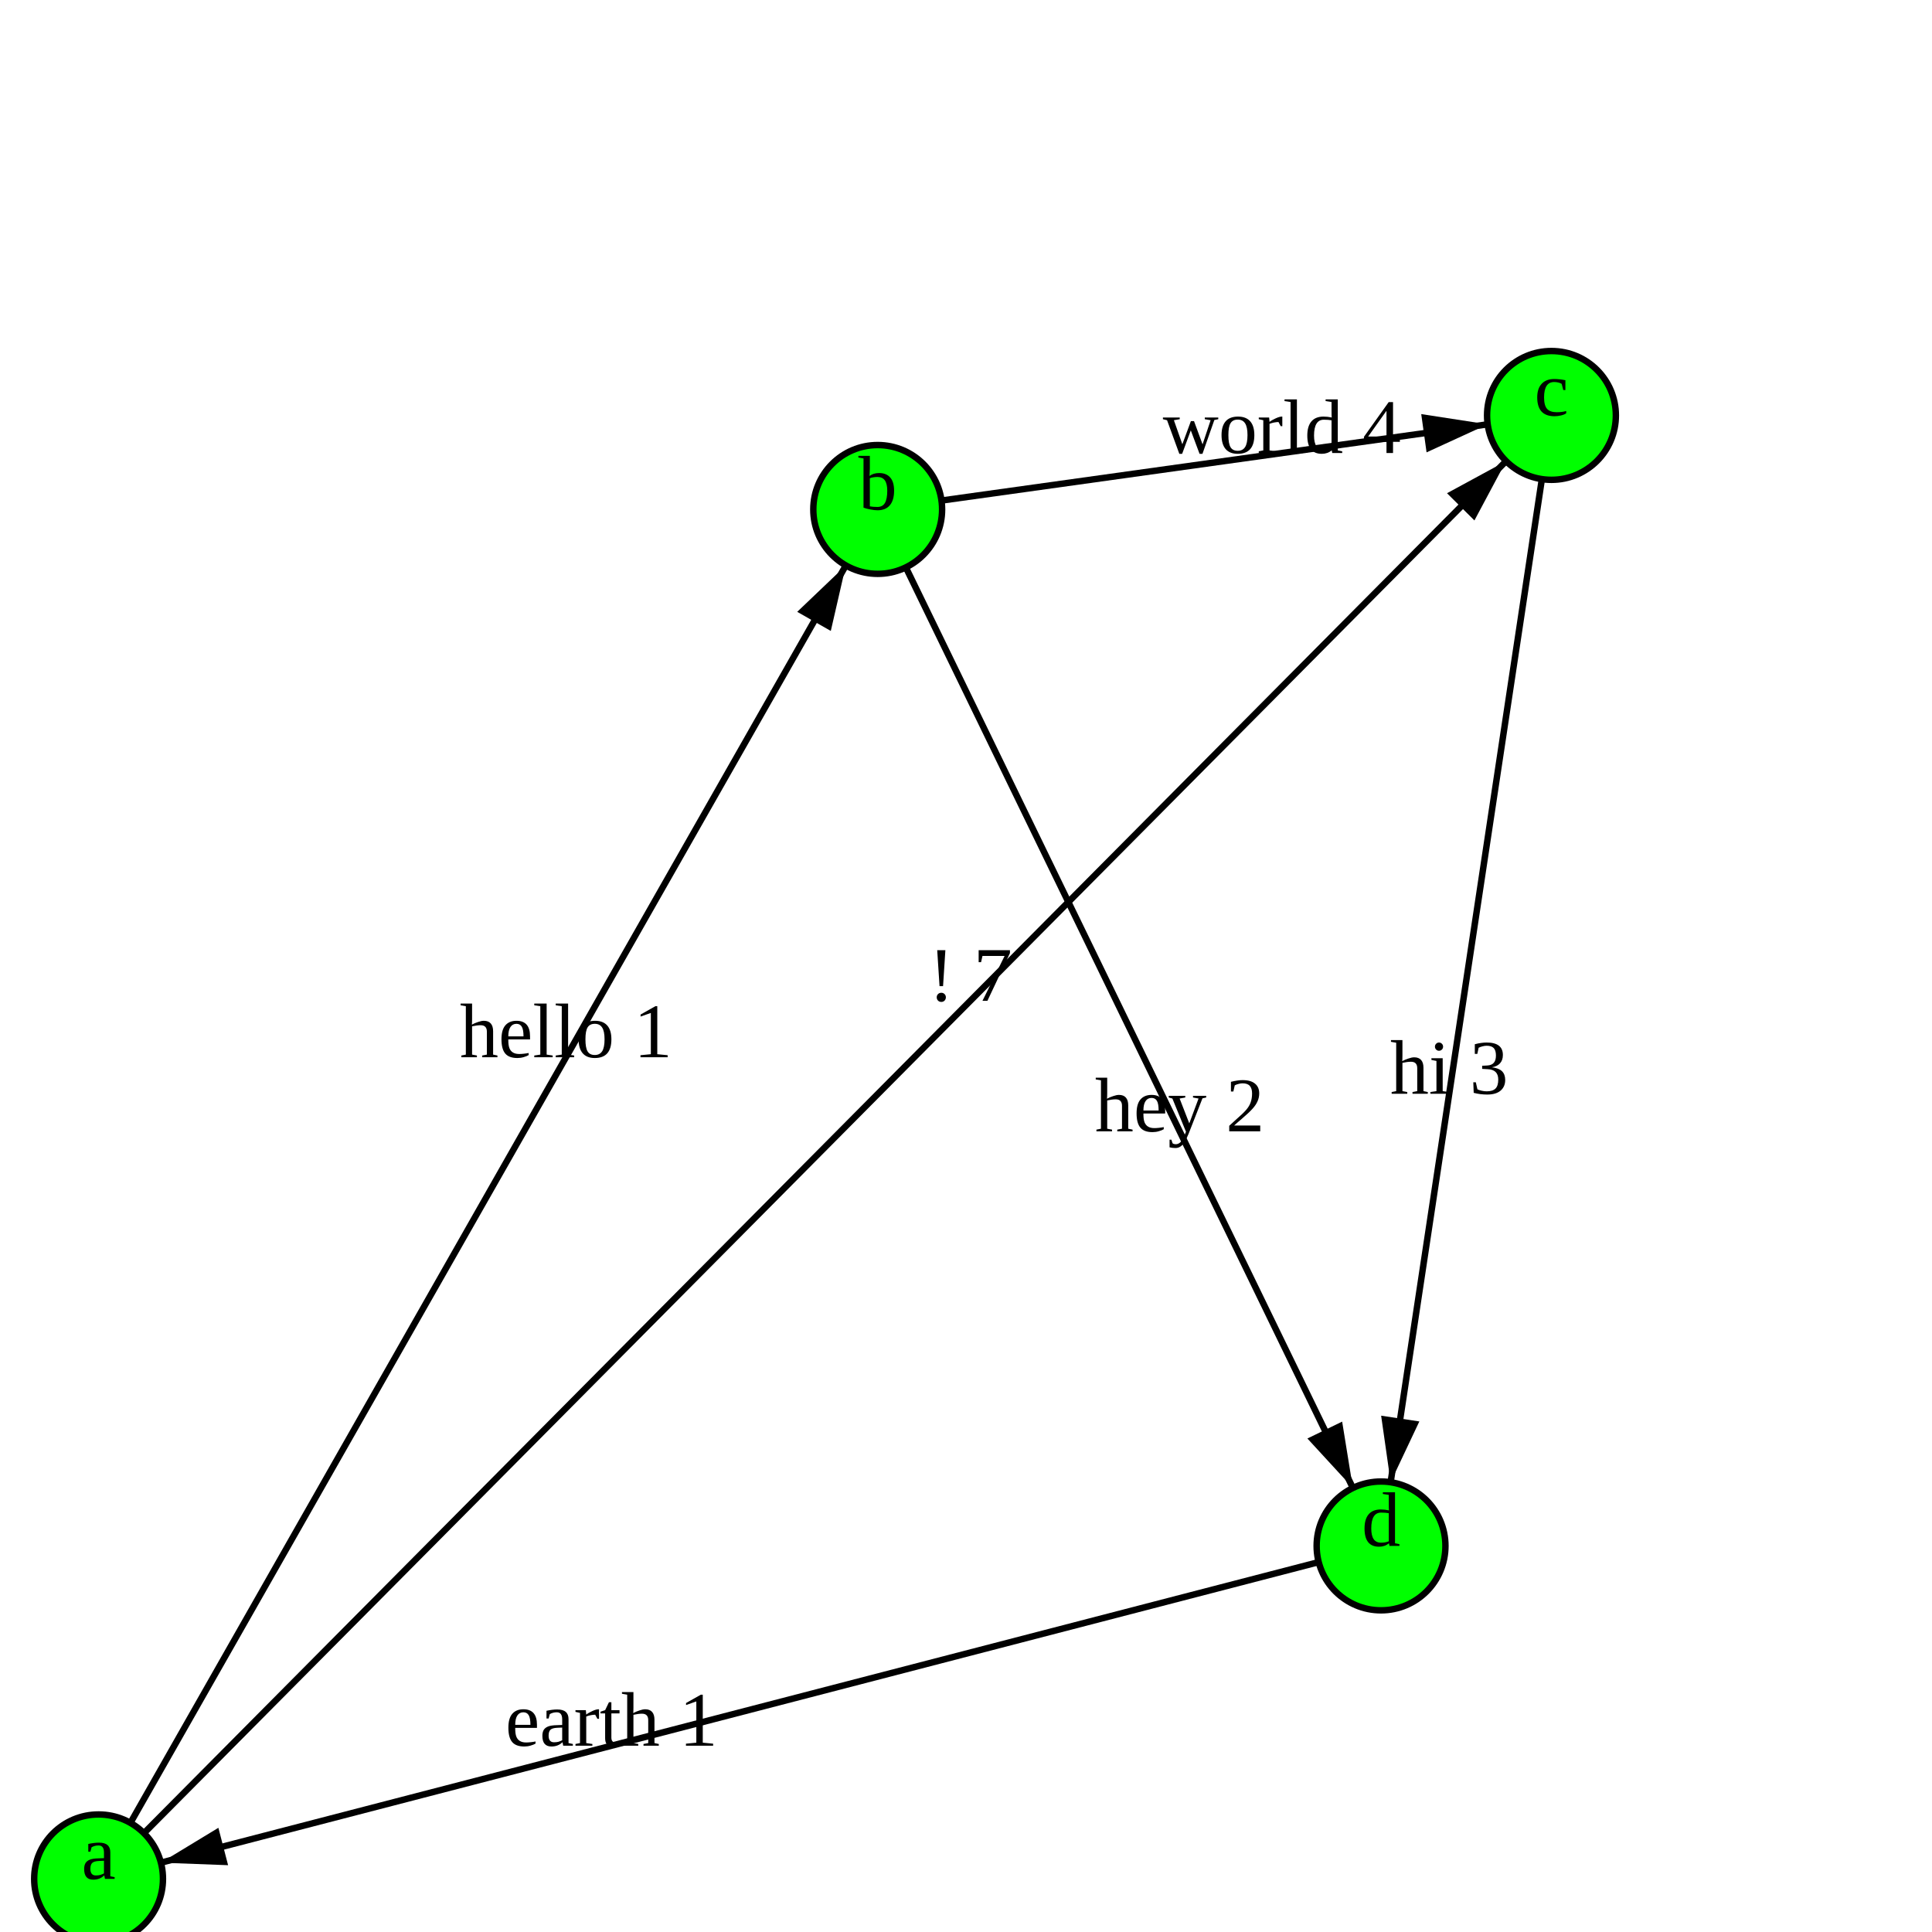
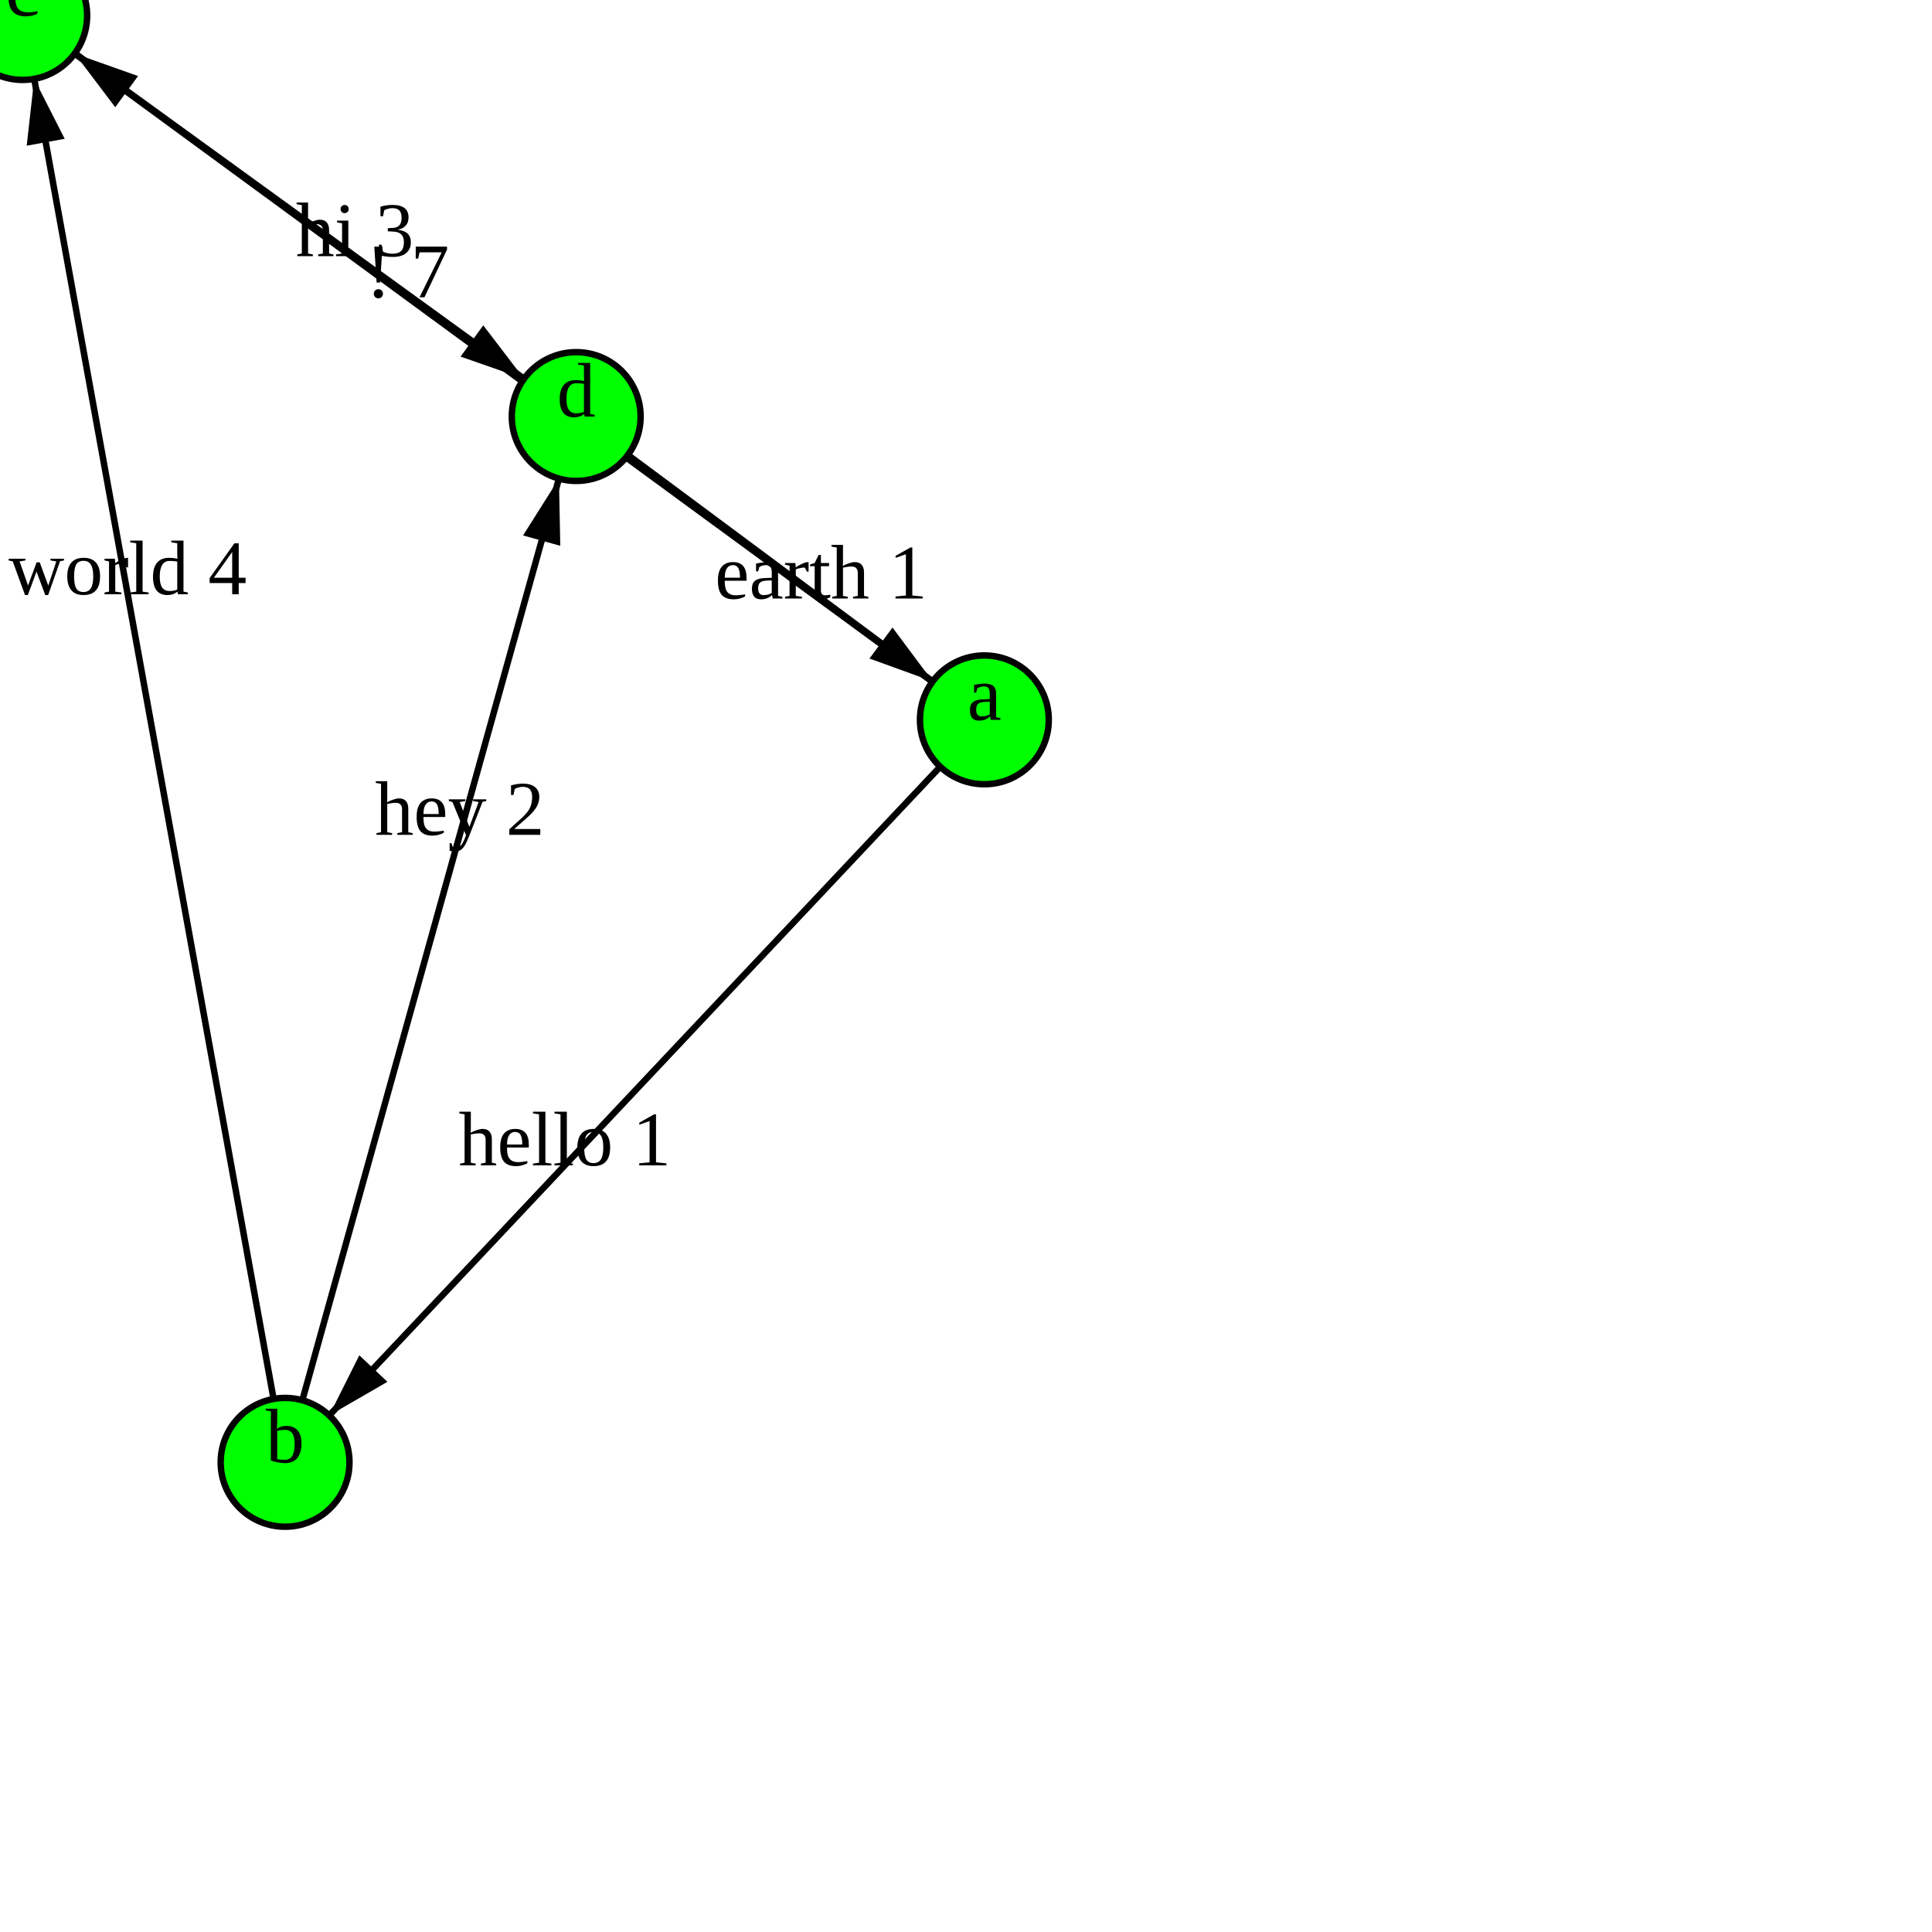
<svg xmlns="http://www.w3.org/2000/svg" version="1.1" width="300.0" height="300.0">
  <style>.caption {
  font-size: 14px;
  font-family: Georgia, serif;
}
</style>
-   <line x1="136.289" y1="79.106" x2="214.447" y2="240.05" stroke="rgb(0,0,0)" stroke-width="1" />
-   <line x1="15.306" y1="291.749" x2="136.289" y2="79.106" stroke="rgb(0,0,0)" stroke-width="1" />
-   <line x1="214.447" y1="240.05" x2="15.306" y2="291.749" stroke="rgb(0,0,0)" stroke-width="1" />
-   <line x1="15.306" y1="291.749" x2="240.911" y2="64.507" stroke="rgb(0,0,0)" stroke-width="1" />
-   <line x1="136.289" y1="79.106" x2="240.911" y2="64.507" stroke="rgb(0,0,0)" stroke-width="1" />
-   <line x1="240.911" y1="64.507" x2="214.447" y2="240.05" stroke="rgb(0,0,0)" stroke-width="1" />
-   <polygon points="10,0 20,3 20,-3" fill="black" transform="translate(214.447,240.0497) rotate(244.0979)" />
-   <polygon points="10,0 20,3 20,-3" fill="black" transform="translate(136.2894,79.10553) rotate(119.6377)" />
-   <polygon points="10,0 20,3 20,-3" fill="black" transform="translate(15.30634,291.7487) rotate(345.4467)" />
-   <polygon points="10,0 20,3 20,-3" fill="black" transform="translate(240.9107,64.50696) rotate(134.7928)" />
-   <polygon points="10,0 20,3 20,-3" fill="black" transform="translate(240.9107,64.50696) rotate(172.0564)" />
-   <polygon points="10,0 20,3 20,-3" fill="black" transform="translate(214.447,240.0497) rotate(278.573)" />
-   <circle cx="15.306" cy="291.749" r="10" fill="rgb(0,255,0)" stroke="rgb(0,0,0)" stroke-width="1" />
-   <circle cx="136.289" cy="79.106" r="10" fill="rgb(0,255,0)" stroke="rgb(0,0,0)" stroke-width="1" />
-   <circle cx="240.911" cy="64.507" r="10" fill="rgb(0,255,0)" stroke="rgb(0,0,0)" stroke-width="1" />
-   <circle cx="214.447" cy="240.05" r="10" fill="rgb(0,255,0)" stroke="rgb(0,0,0)" stroke-width="1" />
-   <text text-anchor="middle" alignment-baseline="middle" x="15.306" y="291.749" fill="rgb(0,0,0)" font-size="12">a</text>
-   <text text-anchor="middle" alignment-baseline="middle" x="136.289" y="79.106" fill="rgb(0,0,0)" font-size="12">b</text>
-   <text text-anchor="middle" alignment-baseline="middle" x="240.911" y="64.507" fill="rgb(0,0,0)" font-size="12">c</text>
-   <text text-anchor="middle" alignment-baseline="middle" x="214.447" y="240.05" fill="rgb(0,0,0)" font-size="12">d</text>
-   <text text-anchor="middle" alignment-baseline="middle" x="183.184" y="175.672" fill="rgb(0,0,0)" font-size="12">hey 2</text>
-   <text text-anchor="middle" alignment-baseline="middle" x="87.896" y="164.163" fill="rgb(0,0,0)" font-size="12">hello 1</text>
-   <text text-anchor="middle" alignment-baseline="middle" x="94.963" y="271.069" fill="rgb(0,0,0)" font-size="12">earth 1</text>
-   <text text-anchor="middle" alignment-baseline="middle" x="150.669" y="155.404" fill="rgb(0,0,0)" font-size="12">! 7</text>
-   <text text-anchor="middle" alignment-baseline="middle" x="199.062" y="70.346" fill="rgb(0,0,0)" font-size="12">world 4</text>
-   <text text-anchor="middle" alignment-baseline="middle" x="225.032" y="169.833" fill="rgb(0,0,0)" font-size="12">hi 3</text>
+   <line x1="3.529" y1="2.411" x2="89.474" y2="64.68" stroke="rgb(0,0,0)" stroke-width="1" />
+   <line x1="44.267" y1="227.068" x2="3.529" y2="2.411" stroke="rgb(0,0,0)" stroke-width="1" />
+   <line x1="44.267" y1="227.068" x2="89.474" y2="64.68" stroke="rgb(0,0,0)" stroke-width="1" />
+   <line x1="89.474" y1="64.68" x2="152.852" y2="111.777" stroke="rgb(0,0,0)" stroke-width="1" />
+   <line x1="152.852" y1="111.777" x2="3.529" y2="2.411" stroke="rgb(0,0,0)" stroke-width="1" />
+   <line x1="152.852" y1="111.777" x2="44.267" y2="227.068" stroke="rgb(0,0,0)" stroke-width="1" />
+   <polygon points="10,0 20,3 20,-3" fill="black" transform="translate(89.47402,64.6803) rotate(215.9245)" />
+   <polygon points="10,0 20,3 20,-3" fill="black" transform="translate(3.529468,2.410711) rotate(79.72224)" />
+   <polygon points="10,0 20,3 20,-3" fill="black" transform="translate(89.47402,64.6803) rotate(105.5568)" />
+   <polygon points="10,0 20,3 20,-3" fill="black" transform="translate(152.8516,111.7769) rotate(216.6165)" />
+   <polygon points="10,0 20,3 20,-3" fill="black" transform="translate(3.529468,2.410711) rotate(36.21971)" />
+   <polygon points="10,0 20,3 20,-3" fill="black" transform="translate(44.26651,227.0678) rotate(313.2843)" />
+   <circle cx="152.852" cy="111.777" r="10" fill="rgb(0,255,0)" stroke="rgb(0,0,0)" stroke-width="1" />
+   <circle cx="44.267" cy="227.068" r="10" fill="rgb(0,255,0)" stroke="rgb(0,0,0)" stroke-width="1" />
+   <circle cx="3.529" cy="2.411" r="10" fill="rgb(0,255,0)" stroke="rgb(0,0,0)" stroke-width="1" />
+   <circle cx="89.474" cy="64.68" r="10" fill="rgb(0,255,0)" stroke="rgb(0,0,0)" stroke-width="1" />
+   <text text-anchor="middle" alignment-baseline="middle" x="152.852" y="111.777" fill="rgb(0,0,0)" font-size="12">a</text>
+   <text text-anchor="middle" alignment-baseline="middle" x="44.267" y="227.068" fill="rgb(0,0,0)" font-size="12">b</text>
+   <text text-anchor="middle" alignment-baseline="middle" x="3.529" y="2.411" fill="rgb(0,0,0)" font-size="12">c</text>
+   <text text-anchor="middle" alignment-baseline="middle" x="89.474" y="64.68" fill="rgb(0,0,0)" font-size="12">d</text>
+   <text text-anchor="middle" alignment-baseline="middle" x="55.096" y="39.772" fill="rgb(0,0,0)" font-size="12">hi 3</text>
+   <text text-anchor="middle" alignment-baseline="middle" x="19.824" y="92.274" fill="rgb(0,0,0)" font-size="12">world 4</text>
+   <text text-anchor="middle" alignment-baseline="middle" x="71.391" y="129.635" fill="rgb(0,0,0)" font-size="12">hey 2</text>
+   <text text-anchor="middle" alignment-baseline="middle" x="127.501" y="92.938" fill="rgb(0,0,0)" font-size="12">earth 1</text>
+   <text text-anchor="middle" alignment-baseline="middle" x="63.258" y="46.157" fill="rgb(0,0,0)" font-size="12">! 7</text>
+   <text text-anchor="middle" alignment-baseline="middle" x="87.701" y="180.951" fill="rgb(0,0,0)" font-size="12">hello 1</text>
      Sorry, your browser does not support inline SVG.
    </svg>
